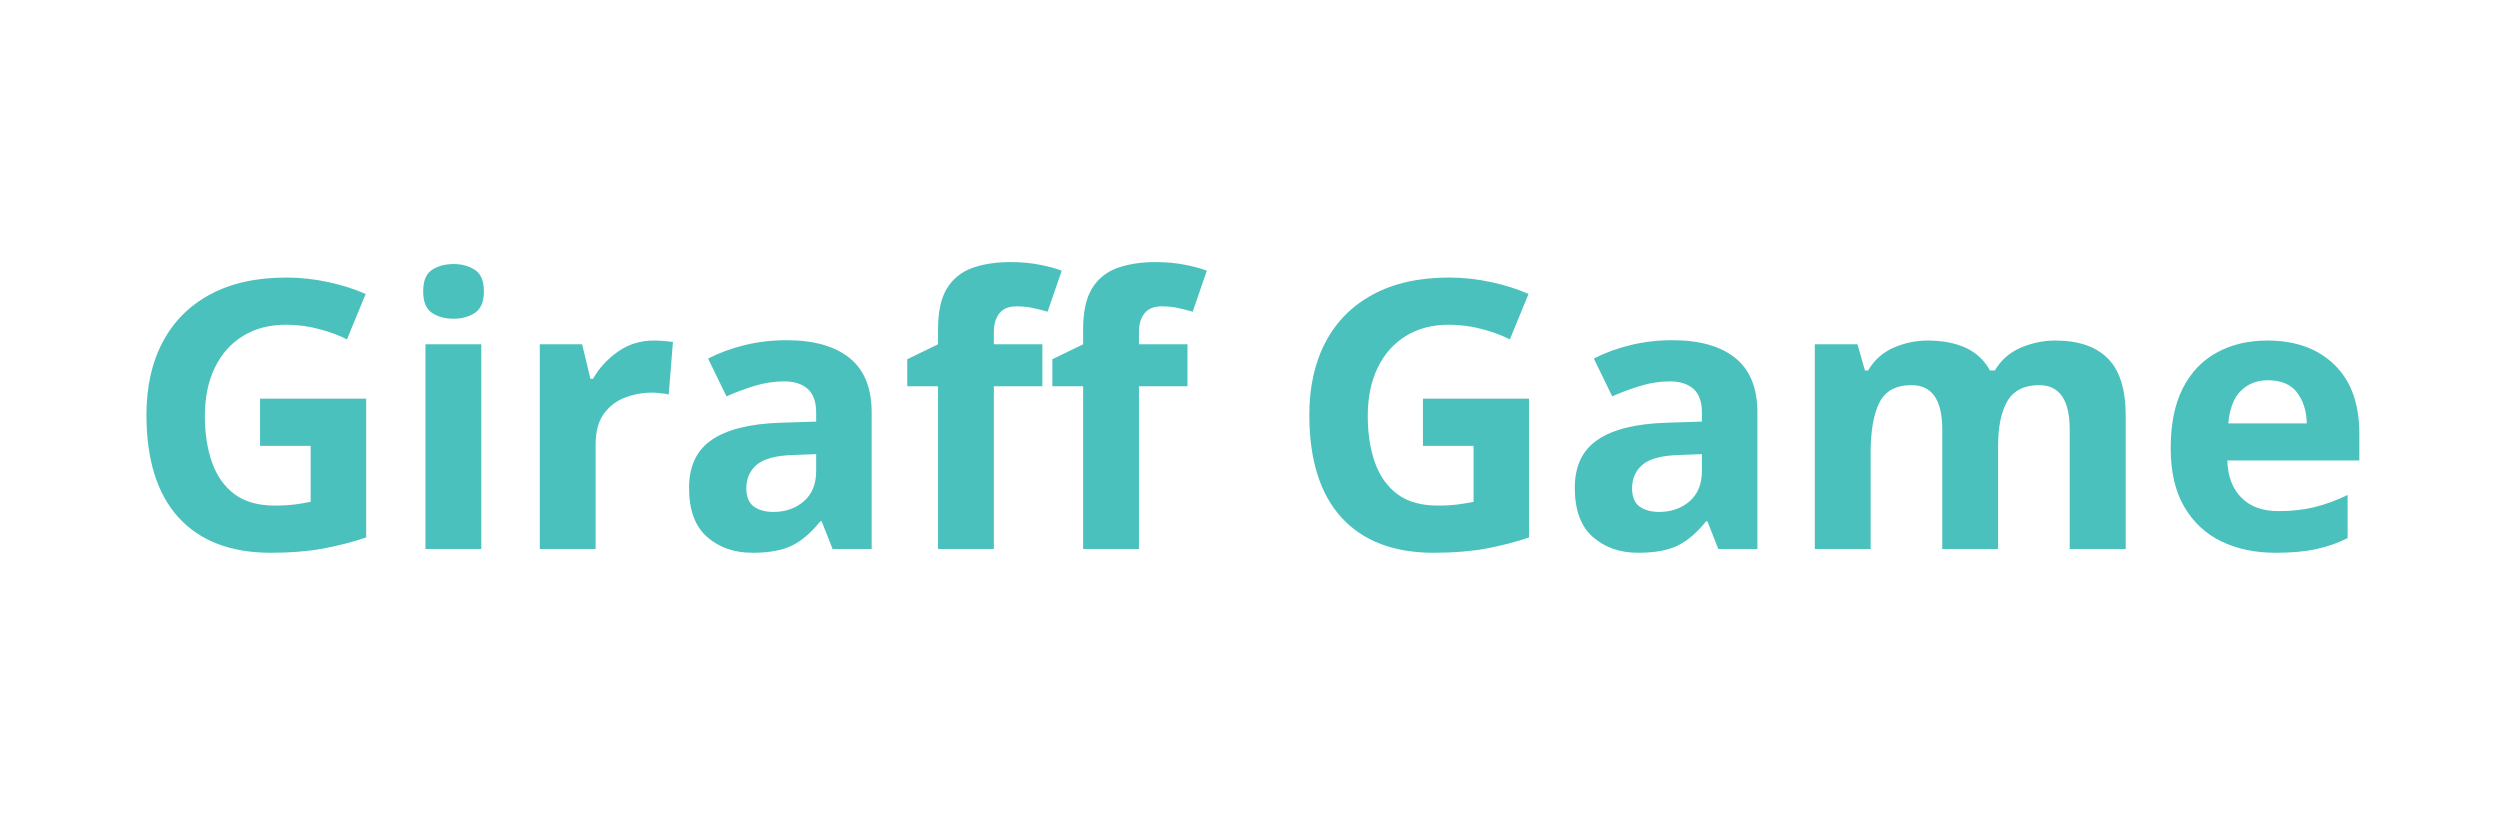
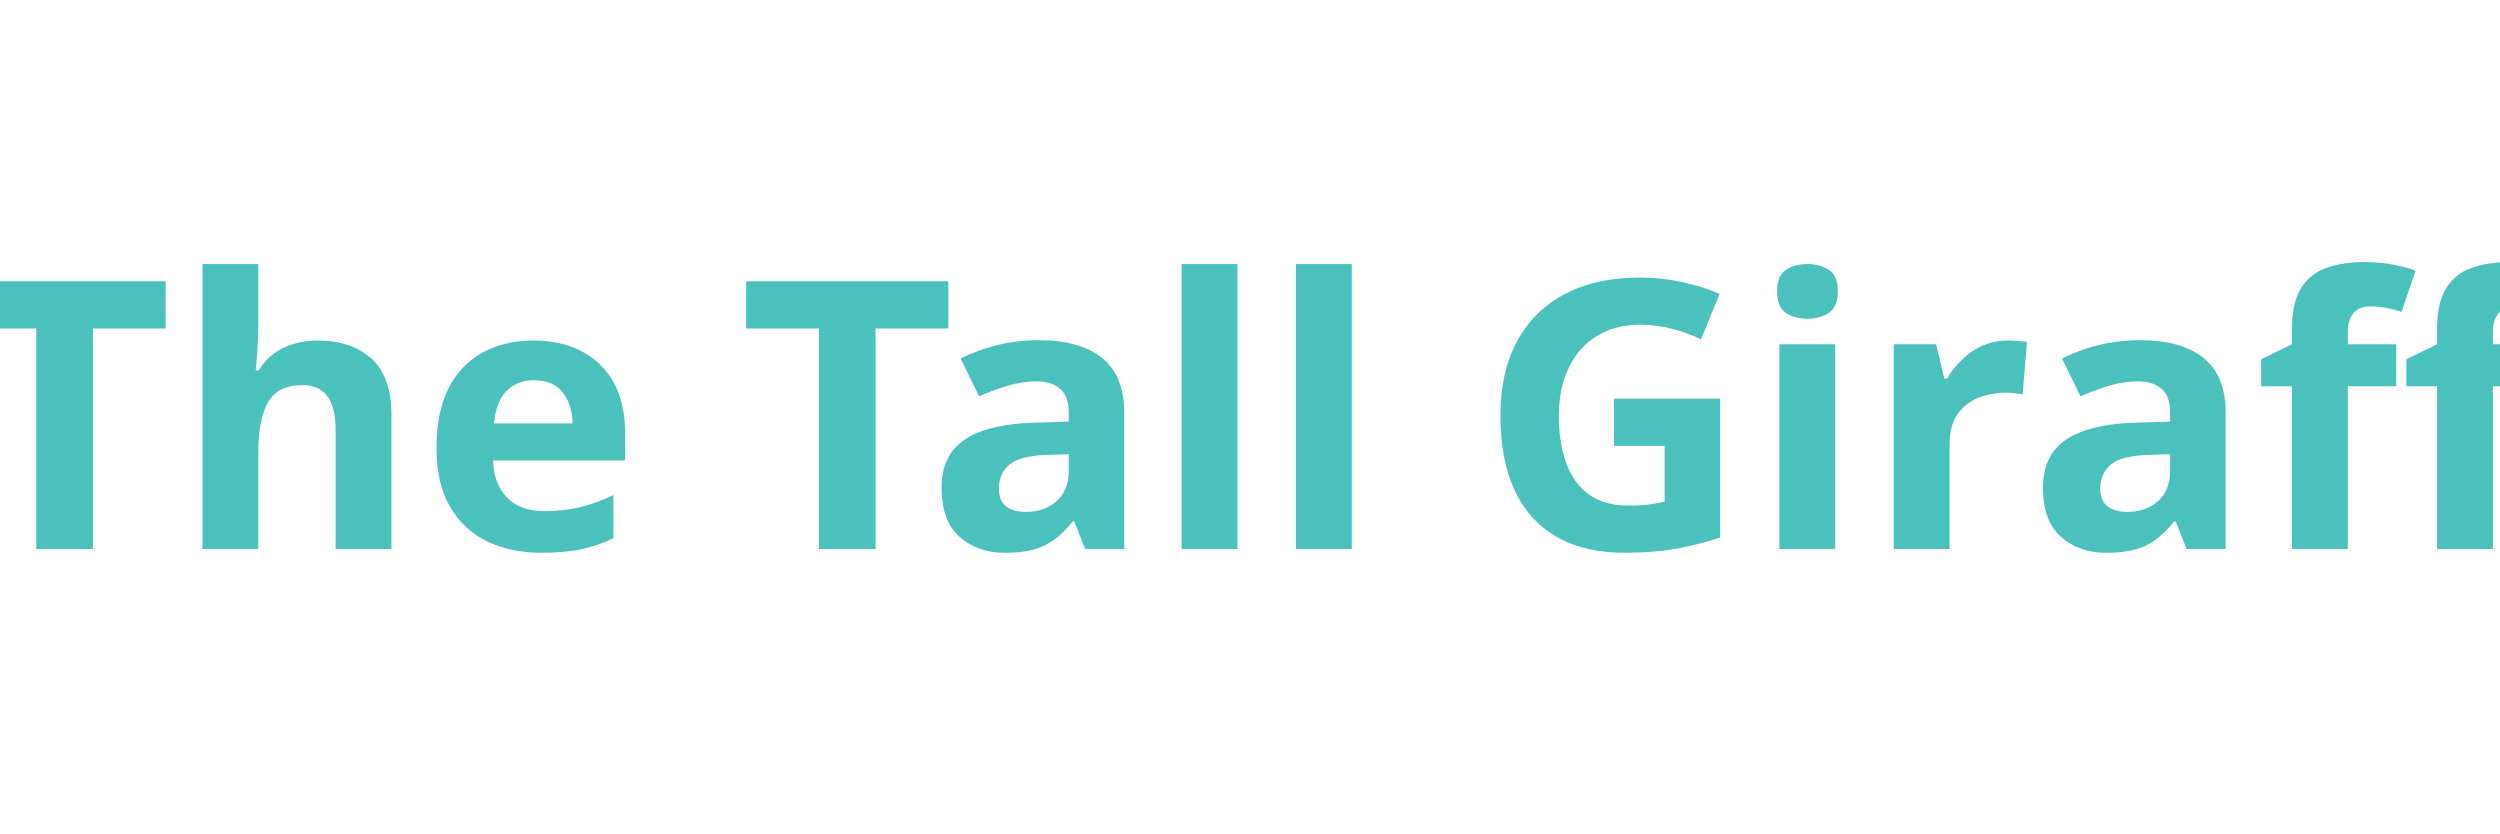
<svg xmlns="http://www.w3.org/2000/svg" width="240" height="80" viewBox="0 0 240 80" fill="none">
  <text x="50%" y="50%" dominant-baseline="middle" text-anchor="middle" font-family="Gabarito" font-size="36" font-weight="700" fill="#4AC1BD">
-     Giraff Game
+    The Tall Giraff
  </text>
</svg>
